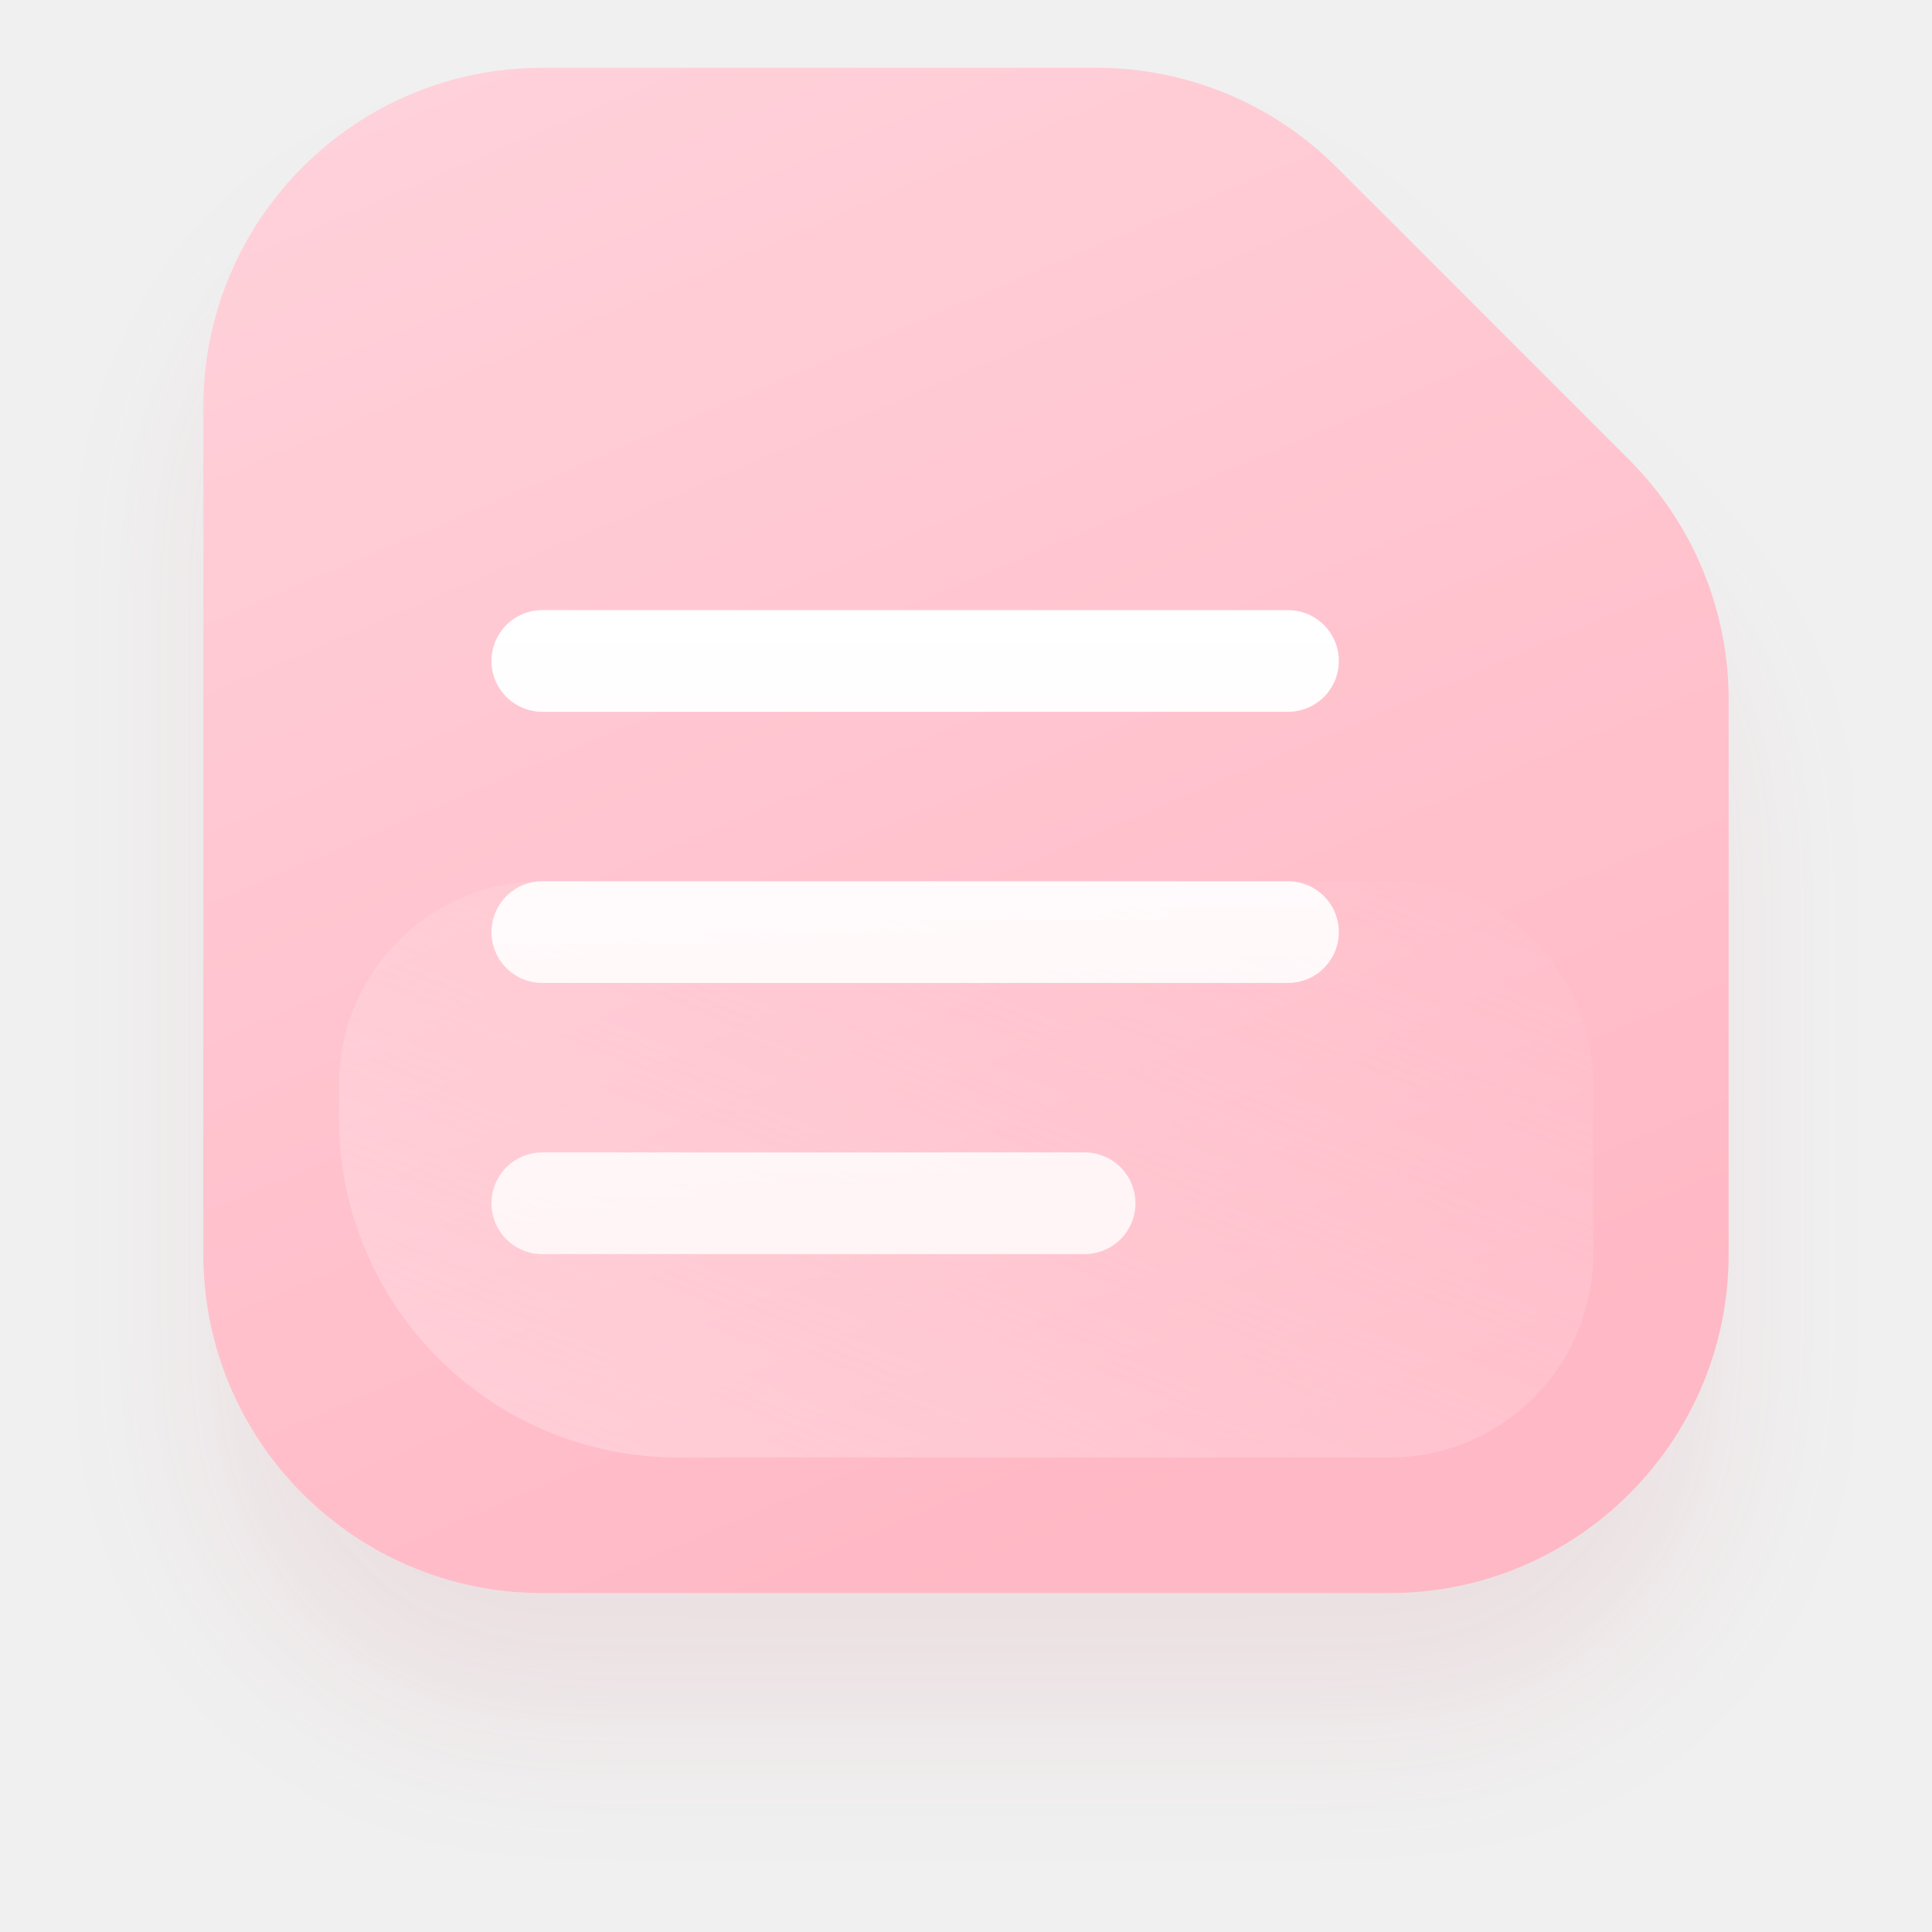
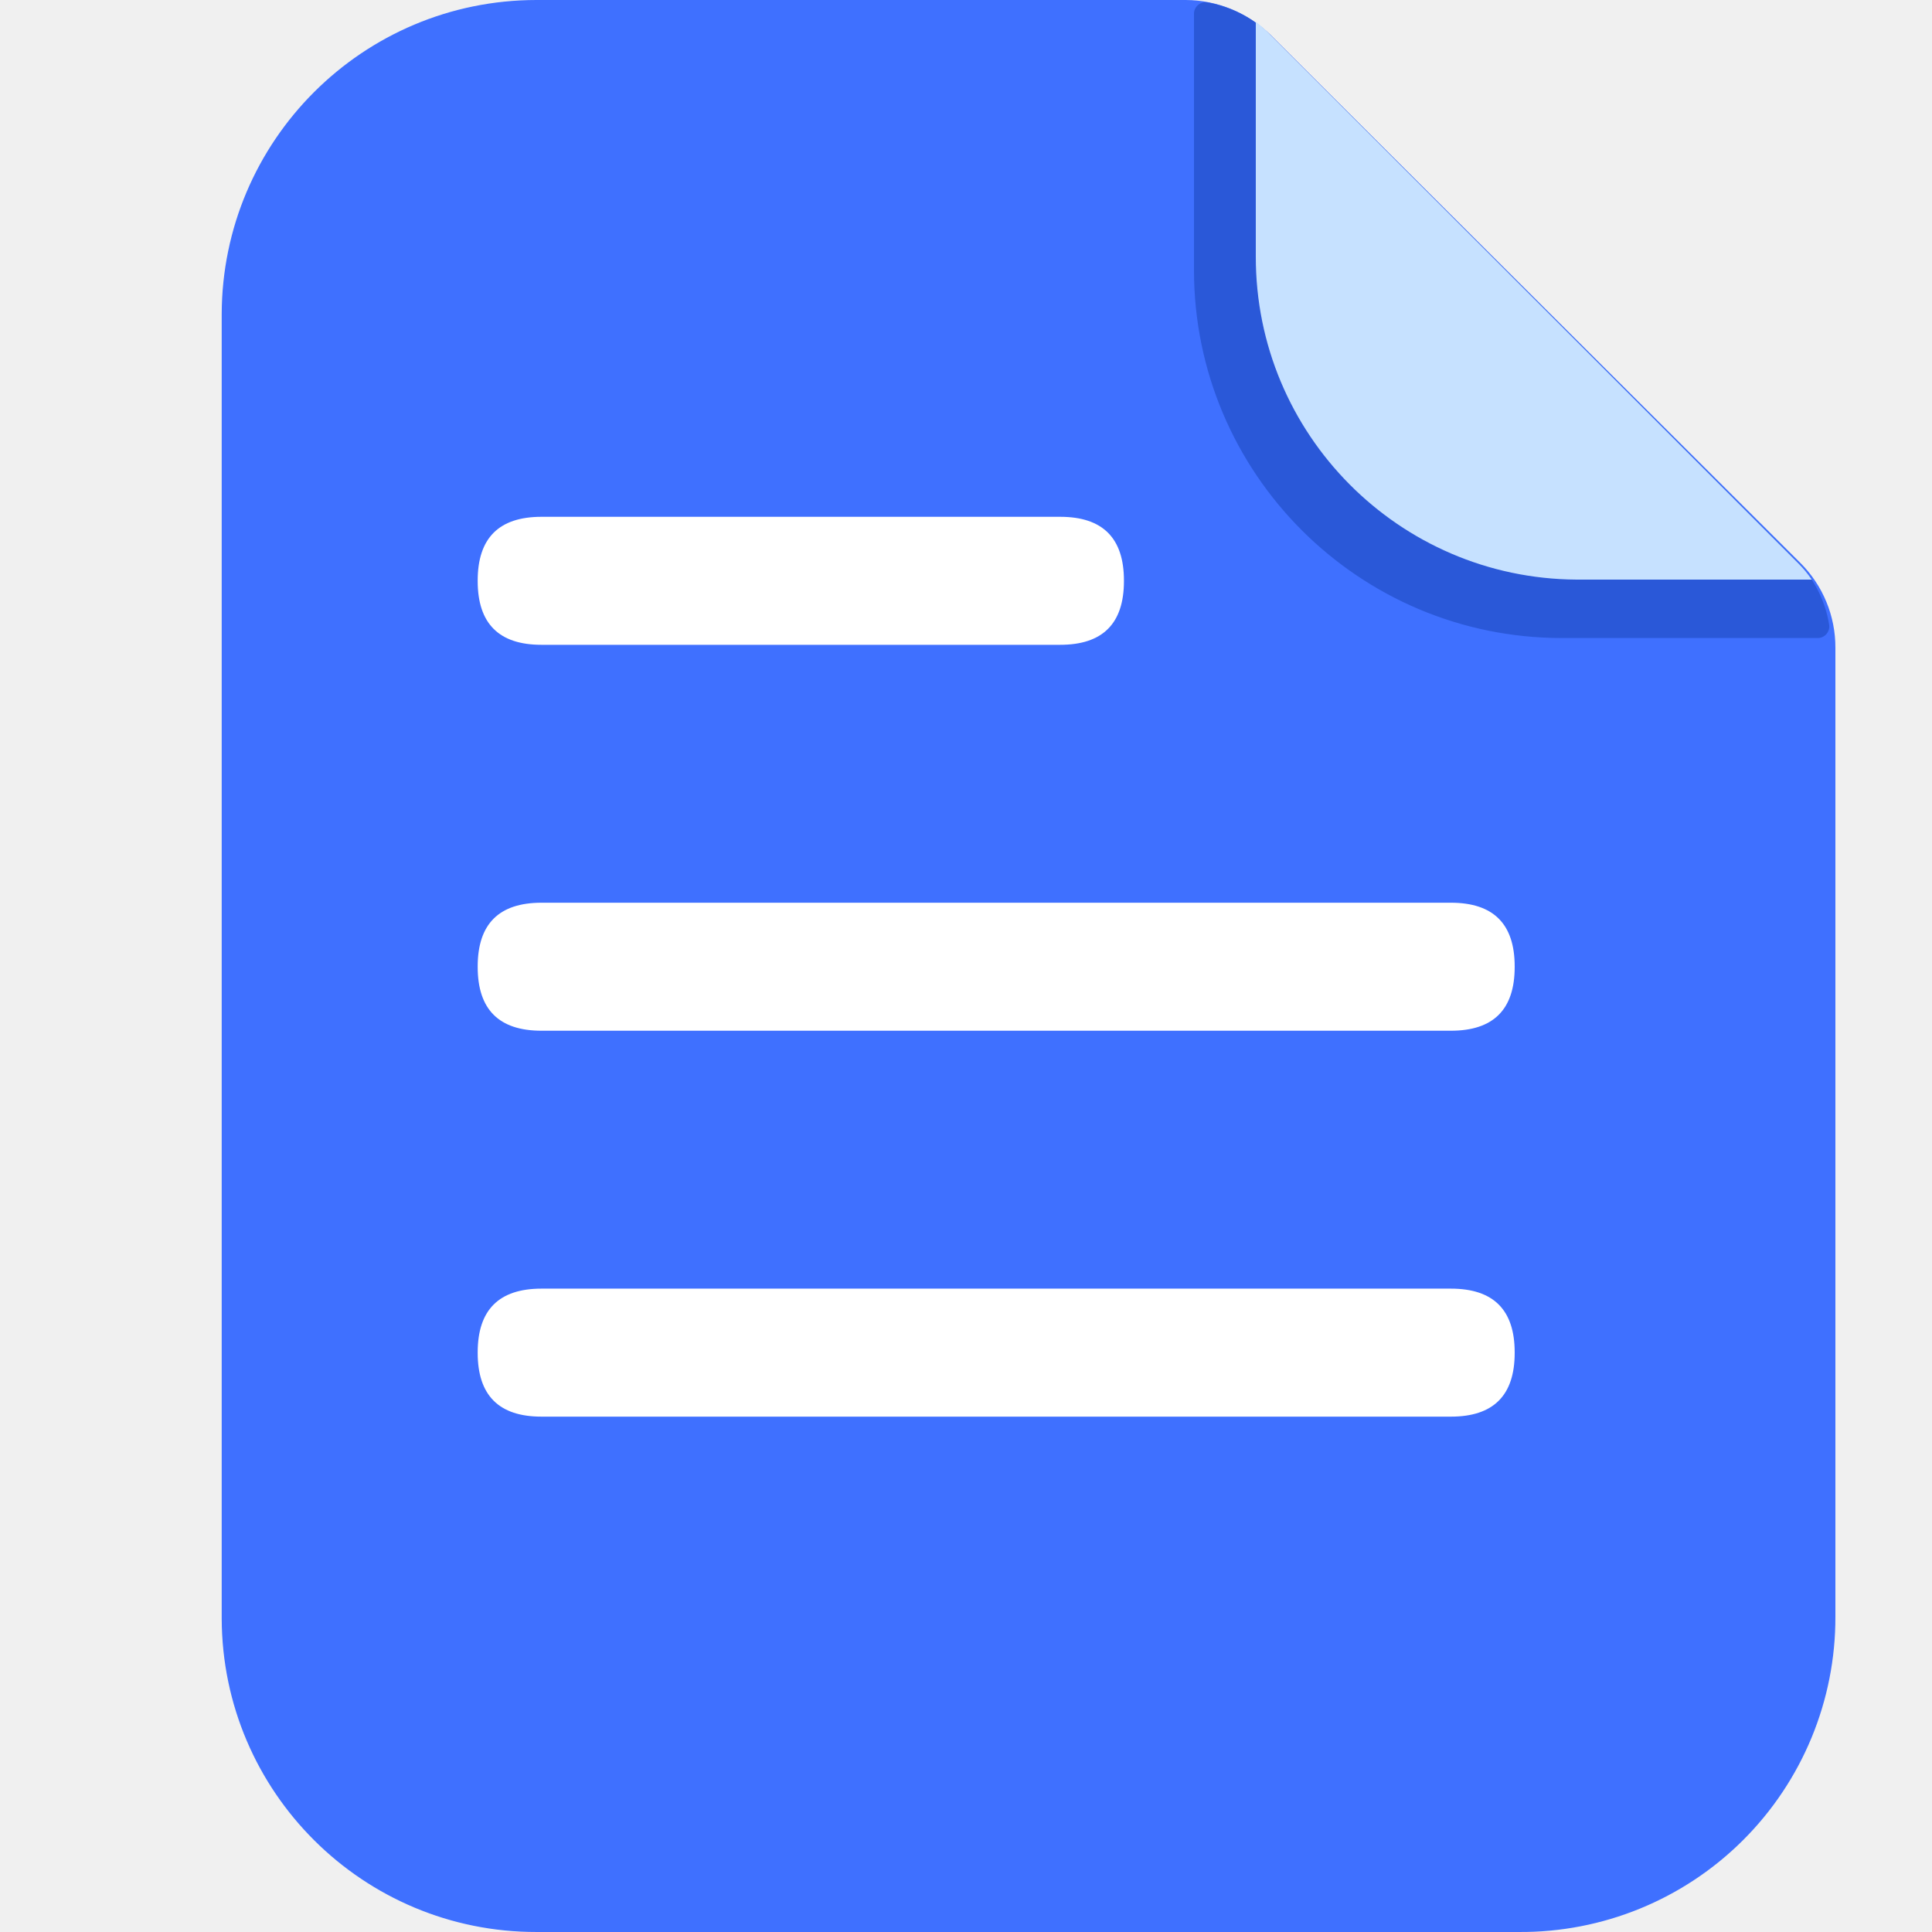
- <svg xmlns="http://www.w3.org/2000/svg" fill="none" version="1.1" width="57" height="57" viewBox="0 0 57 57">
-   <defs>
-     <filter id="master_svg0_15_17236" filterUnits="objectBoundingBox" color-interpolation-filters="sRGB" x="-8" y="-4" width="61" height="61">
-       <feFlood flood-opacity="0" result="BackgroundImageFix" />
-       <feColorMatrix in="SourceAlpha" type="matrix" values="0 0 0 0 0 0 0 0 0 0 0 0 0 0 0 0 0 0 127 0" />
-       <feOffset dy="4" dx="0" />
-       <feGaussianBlur stdDeviation="2" />
-       <feColorMatrix type="matrix" values="0 0 0 0 0.779 0 0 0 0 0.37 0 0 0 0 0.445 0 0 0 0.1 0" />
-       <feBlend mode="normal" in2="BackgroundImageFix" result="effect1_dropShadow" />
-       <feBlend mode="normal" in="SourceGraphic" in2="effect1_dropShadow" result="shape" />
-     </filter>
-     <linearGradient x1="0.089" y1="0.033" x2="0.5" y2="1" id="master_svg1_15_17238">
-       <stop offset="0%" stop-color="#FFD1DA" stop-opacity="1" />
-       <stop offset="100%" stop-color="#FFB8C5" stop-opacity="1" />
-     </linearGradient>
-     <linearGradient x1="-0.606" y1="1.559" x2="0.955" y2="-0.176" id="master_svg2_15_17243">
-       <stop offset="0%" stop-color="#FFE5EA" stop-opacity="0.69" />
-       <stop offset="100%" stop-color="#FFE5EA" stop-opacity="0" />
-     </linearGradient>
-     <linearGradient x1="0.409" y1="3.921359070790942e-10" x2="0.409" y2="1" id="master_svg3_15_17246">
-       <stop offset="0%" stop-color="#FFFFFF" stop-opacity="1" />
-       <stop offset="100%" stop-color="#FFFFFF" stop-opacity="0.8" />
-     </linearGradient>
-   </defs>
-   <g>
-     <g filter="url(#master_svg0_15_17236)">
-       <path d="M6,12C6,6.477,10.477,2,16,2C16,2,32.358,2,32.358,2C35.01,2,37.554,3.054,39.429,4.929C39.429,4.929,48.071,13.571,48.071,13.571C49.946,15.446,51,17.99,51,20.642C51,20.642,51,37,51,37C51,42.523,46.523,47,41,47C41,47,16,47,16,47C10.477,47,6,42.523,6,37C6,37,6,12,6,12C6,12,6,12,6,12Z" fill="url(#master_svg1_15_17238)" fill-opacity="1" />
-     </g>
-     <g>
-       <path d="M10,32C10,28.686,12.686,26,16,26C16,26,41,26,41,26C44.314,26,47,28.686,47,32C47,32,47,37,47,37C47,40.314,44.314,43,41,43C41,43,20,43,20,43C14.477,43,10,38.523,10,33C10,33,10,32,10,32C10,32,10,32,10,32Z" fill="url(#master_svg2_15_17243)" fill-opacity="1" />
-     </g>
-     <g>
-       <path d="M16,18L38,18Q38.074,18,38.147,18.007Q38.22,18.014,38.293,18.029Q38.365,18.043,38.435,18.065Q38.506,18.086,38.574,18.114Q38.642,18.142,38.707,18.177Q38.772,18.212,38.833,18.253Q38.895,18.294,38.952,18.34Q39.009,18.387,39.061,18.439Q39.113,18.491,39.16,18.548Q39.206,18.605,39.247,18.667Q39.288,18.728,39.323,18.793Q39.358,18.858,39.386,18.926Q39.414,18.994,39.435,19.065Q39.457,19.135,39.471,19.207Q39.486,19.28,39.493,19.353Q39.5,19.426,39.5,19.5Q39.5,19.574,39.493,19.647Q39.486,19.72,39.471,19.793Q39.457,19.865,39.435,19.935Q39.414,20.006,39.386,20.074Q39.358,20.142,39.323,20.207Q39.288,20.272,39.247,20.333Q39.206,20.395,39.16,20.452Q39.113,20.509,39.061,20.561Q39.009,20.613,38.952,20.66Q38.895,20.706,38.833,20.747Q38.772,20.788,38.707,20.823Q38.642,20.858,38.574,20.886Q38.506,20.914,38.435,20.935Q38.365,20.957,38.293,20.971Q38.22,20.986,38.147,20.993Q38.074,21,38,21L16,21Q15.926,21,15.853,20.993Q15.78,20.986,15.707,20.971Q15.635,20.957,15.565,20.935Q15.494,20.914,15.426,20.886Q15.358,20.858,15.293,20.823Q15.228,20.788,15.167,20.747Q15.105,20.706,15.048,20.66Q14.991,20.613,14.939,20.561Q14.887,20.509,14.84,20.452Q14.794,20.395,14.753,20.333Q14.712,20.272,14.677,20.207Q14.642,20.142,14.614,20.074Q14.586,20.006,14.565,19.935Q14.543,19.865,14.529,19.793Q14.514,19.72,14.507,19.647Q14.5,19.574,14.5,19.5Q14.5,19.426,14.507,19.353Q14.514,19.28,14.529,19.207Q14.543,19.135,14.565,19.065Q14.586,18.994,14.614,18.926Q14.642,18.858,14.677,18.793Q14.712,18.728,14.753,18.667Q14.794,18.605,14.84,18.548Q14.887,18.491,14.939,18.439Q14.991,18.387,15.048,18.34Q15.105,18.294,15.167,18.253Q15.228,18.212,15.293,18.177Q15.358,18.142,15.426,18.114Q15.494,18.086,15.565,18.065Q15.635,18.043,15.707,18.029Q15.78,18.014,15.853,18.007Q15.926,18,16,18ZM17.5,19.5Q17.5,19.574,17.493,19.647Q17.486,19.72,17.471,19.793Q17.457,19.865,17.435,19.935Q17.414,20.006,17.386,20.074Q17.358,20.142,17.323,20.207Q17.288,20.272,17.247,20.333Q17.206,20.395,17.16,20.452Q17.113,20.509,17.061,20.561Q17.009,20.613,16.952,20.66Q16.895,20.706,16.833,20.747Q16.772,20.788,16.707,20.823Q16.642,20.858,16.574,20.886Q16.506,20.914,16.435,20.935Q16.365,20.957,16.293,20.971Q16.22,20.986,16.147,20.993Q16.074,21,16,21Q15.926,21,15.853,20.993Q15.78,20.986,15.707,20.971Q15.635,20.957,15.565,20.935Q15.494,20.914,15.426,20.886Q15.358,20.858,15.293,20.823Q15.228,20.788,15.167,20.747Q15.105,20.706,15.048,20.66Q14.991,20.613,14.939,20.561Q14.887,20.509,14.84,20.452Q14.794,20.395,14.753,20.333Q14.712,20.272,14.677,20.207Q14.642,20.142,14.614,20.074Q14.586,20.006,14.565,19.935Q14.543,19.865,14.529,19.793Q14.514,19.72,14.507,19.647Q14.5,19.574,14.5,19.5Q14.5,19.426,14.507,19.353Q14.514,19.28,14.529,19.207Q14.543,19.135,14.565,19.065Q14.586,18.994,14.614,18.926Q14.642,18.858,14.677,18.793Q14.712,18.728,14.753,18.667Q14.794,18.605,14.84,18.548Q14.887,18.491,14.939,18.439Q14.991,18.387,15.048,18.34Q15.105,18.294,15.167,18.253Q15.228,18.212,15.293,18.177Q15.358,18.142,15.426,18.114Q15.494,18.086,15.565,18.065Q15.635,18.043,15.707,18.029Q15.78,18.014,15.853,18.007Q15.926,18,16,18Q16.074,18,16.147,18.007Q16.22,18.014,16.293,18.029Q16.365,18.043,16.435,18.065Q16.506,18.086,16.574,18.114Q16.642,18.142,16.707,18.177Q16.772,18.212,16.833,18.253Q16.895,18.294,16.952,18.34Q17.009,18.387,17.061,18.439Q17.113,18.491,17.16,18.548Q17.206,18.605,17.247,18.667Q17.288,18.728,17.323,18.793Q17.358,18.858,17.386,18.926Q17.414,18.994,17.435,19.065Q17.457,19.135,17.471,19.207Q17.486,19.28,17.493,19.353Q17.5,19.426,17.5,19.5ZM39.5,19.5Q39.5,19.574,39.493,19.647Q39.486,19.72,39.471,19.793Q39.457,19.865,39.435,19.935Q39.414,20.006,39.386,20.074Q39.358,20.142,39.323,20.207Q39.288,20.272,39.247,20.333Q39.206,20.395,39.16,20.452Q39.113,20.509,39.061,20.561Q39.009,20.613,38.952,20.66Q38.895,20.706,38.833,20.747Q38.772,20.788,38.707,20.823Q38.642,20.858,38.574,20.886Q38.506,20.914,38.435,20.935Q38.365,20.957,38.293,20.971Q38.22,20.986,38.147,20.993Q38.074,21,38,21Q37.926,21,37.853,20.993Q37.78,20.986,37.707,20.971Q37.635,20.957,37.565,20.935Q37.494,20.914,37.426,20.886Q37.358,20.858,37.293,20.823Q37.228,20.788,37.167,20.747Q37.105,20.706,37.048,20.66Q36.991,20.613,36.939,20.561Q36.887,20.509,36.84,20.452Q36.794,20.395,36.753,20.333Q36.712,20.272,36.677,20.207Q36.642,20.142,36.614,20.074Q36.586,20.006,36.565,19.935Q36.543,19.865,36.529,19.793Q36.514,19.72,36.507,19.647Q36.5,19.574,36.5,19.5Q36.5,19.426,36.507,19.353Q36.514,19.28,36.529,19.207Q36.543,19.135,36.565,19.065Q36.586,18.994,36.614,18.926Q36.642,18.858,36.677,18.793Q36.712,18.728,36.753,18.667Q36.794,18.605,36.84,18.548Q36.887,18.491,36.939,18.439Q36.991,18.387,37.048,18.34Q37.105,18.294,37.167,18.253Q37.228,18.212,37.293,18.177Q37.358,18.142,37.426,18.114Q37.494,18.086,37.565,18.065Q37.635,18.043,37.707,18.029Q37.78,18.014,37.853,18.007Q37.926,18,38,18Q38.074,18,38.147,18.007Q38.22,18.014,38.293,18.029Q38.365,18.043,38.435,18.065Q38.506,18.086,38.574,18.114Q38.642,18.142,38.707,18.177Q38.772,18.212,38.833,18.253Q38.895,18.294,38.952,18.34Q39.009,18.387,39.061,18.439Q39.113,18.491,39.16,18.548Q39.206,18.605,39.247,18.667Q39.288,18.728,39.323,18.793Q39.358,18.858,39.386,18.926Q39.414,18.994,39.435,19.065Q39.457,19.135,39.471,19.207Q39.486,19.28,39.493,19.353Q39.5,19.426,39.5,19.5ZM16,26L38,26Q38.074,26,38.147,26.007Q38.22,26.014,38.293,26.029Q38.365,26.043,38.435,26.065Q38.506,26.086,38.574,26.114Q38.642,26.142,38.707,26.177Q38.772,26.212,38.833,26.253Q38.895,26.294,38.952,26.34Q39.009,26.387,39.061,26.439Q39.113,26.491,39.16,26.548Q39.206,26.605,39.247,26.667Q39.288,26.728,39.323,26.793Q39.358,26.858,39.386,26.926Q39.414,26.994,39.435,27.065Q39.457,27.135,39.471,27.207Q39.486,27.28,39.493,27.353Q39.5,27.426,39.5,27.5Q39.5,27.574,39.493,27.647Q39.486,27.72,39.471,27.793Q39.457,27.865,39.435,27.935Q39.414,28.006,39.386,28.074Q39.358,28.142,39.323,28.207Q39.288,28.272,39.247,28.333Q39.206,28.395,39.16,28.452Q39.113,28.509,39.061,28.561Q39.009,28.613,38.952,28.66Q38.895,28.706,38.833,28.747Q38.772,28.788,38.707,28.823Q38.642,28.858,38.574,28.886Q38.506,28.914,38.435,28.935Q38.365,28.957,38.293,28.971Q38.22,28.986,38.147,28.993Q38.074,29,38,29L16,29Q15.926,29,15.853,28.993Q15.78,28.986,15.707,28.971Q15.635,28.957,15.565,28.935Q15.494,28.914,15.426,28.886Q15.358,28.858,15.293,28.823Q15.228,28.788,15.167,28.747Q15.105,28.706,15.048,28.66Q14.991,28.613,14.939,28.561Q14.887,28.509,14.84,28.452Q14.794,28.395,14.753,28.333Q14.712,28.272,14.677,28.207Q14.642,28.142,14.614,28.074Q14.586,28.006,14.565,27.935Q14.543,27.865,14.529,27.793Q14.514,27.72,14.507,27.647Q14.5,27.574,14.5,27.5Q14.5,27.426,14.507,27.353Q14.514,27.28,14.529,27.207Q14.543,27.135,14.565,27.065Q14.586,26.994,14.614,26.926Q14.642,26.858,14.677,26.793Q14.712,26.728,14.753,26.667Q14.794,26.605,14.84,26.548Q14.887,26.491,14.939,26.439Q14.991,26.387,15.048,26.34Q15.105,26.294,15.167,26.253Q15.228,26.212,15.293,26.177Q15.358,26.142,15.426,26.114Q15.494,26.086,15.565,26.065Q15.635,26.043,15.707,26.029Q15.78,26.014,15.853,26.007Q15.926,26,16,26ZM17.5,27.5Q17.5,27.574,17.493,27.647Q17.486,27.72,17.471,27.793Q17.457,27.865,17.435,27.935Q17.414,28.006,17.386,28.074Q17.358,28.142,17.323,28.207Q17.288,28.272,17.247,28.333Q17.206,28.395,17.16,28.452Q17.113,28.509,17.061,28.561Q17.009,28.613,16.952,28.66Q16.895,28.706,16.833,28.747Q16.772,28.788,16.707,28.823Q16.642,28.858,16.574,28.886Q16.506,28.914,16.435,28.935Q16.365,28.957,16.293,28.971Q16.22,28.986,16.147,28.993Q16.074,29,16,29Q15.926,29,15.853,28.993Q15.78,28.986,15.707,28.971Q15.635,28.957,15.565,28.935Q15.494,28.914,15.426,28.886Q15.358,28.858,15.293,28.823Q15.228,28.788,15.167,28.747Q15.105,28.706,15.048,28.66Q14.991,28.613,14.939,28.561Q14.887,28.509,14.84,28.452Q14.794,28.395,14.753,28.333Q14.712,28.272,14.677,28.207Q14.642,28.142,14.614,28.074Q14.586,28.006,14.565,27.935Q14.543,27.865,14.529,27.793Q14.514,27.72,14.507,27.647Q14.5,27.574,14.5,27.5Q14.5,27.426,14.507,27.353Q14.514,27.28,14.529,27.207Q14.543,27.135,14.565,27.065Q14.586,26.994,14.614,26.926Q14.642,26.858,14.677,26.793Q14.712,26.728,14.753,26.667Q14.794,26.605,14.84,26.548Q14.887,26.491,14.939,26.439Q14.991,26.387,15.048,26.34Q15.105,26.294,15.167,26.253Q15.228,26.212,15.293,26.177Q15.358,26.142,15.426,26.114Q15.494,26.086,15.565,26.065Q15.635,26.043,15.707,26.029Q15.78,26.014,15.853,26.007Q15.926,26,16,26Q16.074,26,16.147,26.007Q16.22,26.014,16.293,26.029Q16.365,26.043,16.435,26.065Q16.506,26.086,16.574,26.114Q16.642,26.142,16.707,26.177Q16.772,26.212,16.833,26.253Q16.895,26.294,16.952,26.34Q17.009,26.387,17.061,26.439Q17.113,26.491,17.16,26.548Q17.206,26.605,17.247,26.667Q17.288,26.728,17.323,26.793Q17.358,26.858,17.386,26.926Q17.414,26.994,17.435,27.065Q17.457,27.135,17.471,27.207Q17.486,27.28,17.493,27.353Q17.5,27.426,17.5,27.5ZM39.5,27.5Q39.5,27.574,39.493,27.647Q39.486,27.72,39.471,27.793Q39.457,27.865,39.435,27.935Q39.414,28.006,39.386,28.074Q39.358,28.142,39.323,28.207Q39.288,28.272,39.247,28.333Q39.206,28.395,39.16,28.452Q39.113,28.509,39.061,28.561Q39.009,28.613,38.952,28.66Q38.895,28.706,38.833,28.747Q38.772,28.788,38.707,28.823Q38.642,28.858,38.574,28.886Q38.506,28.914,38.435,28.935Q38.365,28.957,38.293,28.971Q38.22,28.986,38.147,28.993Q38.074,29,38,29Q37.926,29,37.853,28.993Q37.78,28.986,37.707,28.971Q37.635,28.957,37.565,28.935Q37.494,28.914,37.426,28.886Q37.358,28.858,37.293,28.823Q37.228,28.788,37.167,28.747Q37.105,28.706,37.048,28.66Q36.991,28.613,36.939,28.561Q36.887,28.509,36.84,28.452Q36.794,28.395,36.753,28.333Q36.712,28.272,36.677,28.207Q36.642,28.142,36.614,28.074Q36.586,28.006,36.565,27.935Q36.543,27.865,36.529,27.793Q36.514,27.72,36.507,27.647Q36.5,27.574,36.5,27.5Q36.5,27.426,36.507,27.353Q36.514,27.28,36.529,27.207Q36.543,27.135,36.565,27.065Q36.586,26.994,36.614,26.926Q36.642,26.858,36.677,26.793Q36.712,26.728,36.753,26.667Q36.794,26.605,36.84,26.548Q36.887,26.491,36.939,26.439Q36.991,26.387,37.048,26.34Q37.105,26.294,37.167,26.253Q37.228,26.212,37.293,26.177Q37.358,26.142,37.426,26.114Q37.494,26.086,37.565,26.065Q37.635,26.043,37.707,26.029Q37.78,26.014,37.853,26.007Q37.926,26,38,26Q38.074,26,38.147,26.007Q38.22,26.014,38.293,26.029Q38.365,26.043,38.435,26.065Q38.506,26.086,38.574,26.114Q38.642,26.142,38.707,26.177Q38.772,26.212,38.833,26.253Q38.895,26.294,38.952,26.34Q39.009,26.387,39.061,26.439Q39.113,26.491,39.16,26.548Q39.206,26.605,39.247,26.667Q39.288,26.728,39.323,26.793Q39.358,26.858,39.386,26.926Q39.414,26.994,39.435,27.065Q39.457,27.135,39.471,27.207Q39.486,27.28,39.493,27.353Q39.5,27.426,39.5,27.5ZM16,34L32,34Q32.074,34,32.147,34.007Q32.22,34.014,32.293,34.029Q32.365,34.043,32.435,34.065Q32.506,34.086,32.574,34.114Q32.642,34.142,32.707,34.177Q32.772,34.212,32.833,34.253Q32.895,34.294,32.952,34.34Q33.009,34.387,33.061,34.439Q33.113,34.491,33.16,34.548Q33.206,34.605,33.247,34.667Q33.288,34.728,33.323,34.793Q33.358,34.858,33.386,34.926Q33.414,34.994,33.435,35.065Q33.457,35.135,33.471,35.207Q33.486,35.28,33.493,35.353Q33.5,35.426,33.5,35.5Q33.5,35.574,33.493,35.647Q33.486,35.72,33.471,35.793Q33.457,35.865,33.435,35.935Q33.414,36.006,33.386,36.074Q33.358,36.142,33.323,36.207Q33.288,36.272,33.247,36.333Q33.206,36.395,33.16,36.452Q33.113,36.509,33.061,36.561Q33.009,36.613,32.952,36.66Q32.895,36.706,32.833,36.747Q32.772,36.788,32.707,36.823Q32.642,36.858,32.574,36.886Q32.506,36.914,32.435,36.935Q32.365,36.957,32.293,36.971Q32.22,36.986,32.147,36.993Q32.074,37,32,37L16,37Q15.926,37,15.853,36.993Q15.78,36.986,15.707,36.971Q15.635,36.957,15.565,36.935Q15.494,36.914,15.426,36.886Q15.358,36.858,15.293,36.823Q15.228,36.788,15.167,36.747Q15.105,36.706,15.048,36.66Q14.991,36.613,14.939,36.561Q14.887,36.509,14.84,36.452Q14.794,36.395,14.753,36.333Q14.712,36.272,14.677,36.207Q14.642,36.142,14.614,36.074Q14.586,36.006,14.565,35.935Q14.543,35.865,14.529,35.793Q14.514,35.72,14.507,35.647Q14.5,35.574,14.5,35.5Q14.5,35.426,14.507,35.353Q14.514,35.28,14.529,35.207Q14.543,35.135,14.565,35.065Q14.586,34.994,14.614,34.926Q14.642,34.858,14.677,34.793Q14.712,34.728,14.753,34.667Q14.794,34.605,14.84,34.548Q14.887,34.491,14.939,34.439Q14.991,34.387,15.048,34.34Q15.105,34.294,15.167,34.253Q15.228,34.212,15.293,34.177Q15.358,34.142,15.426,34.114Q15.494,34.086,15.565,34.065Q15.635,34.043,15.707,34.029Q15.78,34.014,15.853,34.007Q15.926,34,16,34ZM17.5,35.5Q17.5,35.574,17.493,35.647Q17.486,35.72,17.471,35.793Q17.457,35.865,17.435,35.935Q17.414,36.006,17.386,36.074Q17.358,36.142,17.323,36.207Q17.288,36.272,17.247,36.333Q17.206,36.395,17.16,36.452Q17.113,36.509,17.061,36.561Q17.009,36.613,16.952,36.66Q16.895,36.706,16.833,36.747Q16.772,36.788,16.707,36.823Q16.642,36.858,16.574,36.886Q16.506,36.914,16.435,36.935Q16.365,36.957,16.293,36.971Q16.22,36.986,16.147,36.993Q16.074,37,16,37Q15.926,37,15.853,36.993Q15.78,36.986,15.707,36.971Q15.635,36.957,15.565,36.935Q15.494,36.914,15.426,36.886Q15.358,36.858,15.293,36.823Q15.228,36.788,15.167,36.747Q15.105,36.706,15.048,36.66Q14.991,36.613,14.939,36.561Q14.887,36.509,14.84,36.452Q14.794,36.395,14.753,36.333Q14.712,36.272,14.677,36.207Q14.642,36.142,14.614,36.074Q14.586,36.006,14.565,35.935Q14.543,35.865,14.529,35.793Q14.514,35.72,14.507,35.647Q14.5,35.574,14.5,35.5Q14.5,35.426,14.507,35.353Q14.514,35.28,14.529,35.207Q14.543,35.135,14.565,35.065Q14.586,34.994,14.614,34.926Q14.642,34.858,14.677,34.793Q14.712,34.728,14.753,34.667Q14.794,34.605,14.84,34.548Q14.887,34.491,14.939,34.439Q14.991,34.387,15.048,34.34Q15.105,34.294,15.167,34.253Q15.228,34.212,15.293,34.177Q15.358,34.142,15.426,34.114Q15.494,34.086,15.565,34.065Q15.635,34.043,15.707,34.029Q15.78,34.014,15.853,34.007Q15.926,34,16,34Q16.074,34,16.147,34.007Q16.22,34.014,16.293,34.029Q16.365,34.043,16.435,34.065Q16.506,34.086,16.574,34.114Q16.642,34.142,16.707,34.177Q16.772,34.212,16.833,34.253Q16.895,34.294,16.952,34.34Q17.009,34.387,17.061,34.439Q17.113,34.491,17.16,34.548Q17.206,34.605,17.247,34.667Q17.288,34.728,17.323,34.793Q17.358,34.858,17.386,34.926Q17.414,34.994,17.435,35.065Q17.457,35.135,17.471,35.207Q17.486,35.28,17.493,35.353Q17.5,35.426,17.5,35.5ZM33.5,35.5Q33.5,35.574,33.493,35.647Q33.486,35.72,33.471,35.793Q33.457,35.865,33.435,35.935Q33.414,36.006,33.386,36.074Q33.358,36.142,33.323,36.207Q33.288,36.272,33.247,36.333Q33.206,36.395,33.16,36.452Q33.113,36.509,33.061,36.561Q33.009,36.613,32.952,36.66Q32.895,36.706,32.833,36.747Q32.772,36.788,32.707,36.823Q32.642,36.858,32.574,36.886Q32.506,36.914,32.435,36.935Q32.365,36.957,32.293,36.971Q32.22,36.986,32.147,36.993Q32.074,37,32,37Q31.926,37,31.853,36.993Q31.78,36.986,31.707,36.971Q31.635,36.957,31.565,36.935Q31.494,36.914,31.426,36.886Q31.358,36.858,31.293,36.823Q31.228,36.788,31.167,36.747Q31.105,36.706,31.048,36.66Q30.991,36.613,30.939,36.561Q30.887,36.509,30.84,36.452Q30.794,36.395,30.753,36.333Q30.712,36.272,30.677,36.207Q30.642,36.142,30.614,36.074Q30.586,36.006,30.565,35.935Q30.543,35.865,30.529,35.793Q30.514,35.72,30.507,35.647Q30.5,35.574,30.5,35.5Q30.5,35.426,30.507,35.353Q30.514,35.28,30.529,35.207Q30.543,35.135,30.565,35.065Q30.586,34.994,30.614,34.926Q30.642,34.858,30.677,34.793Q30.712,34.728,30.753,34.667Q30.794,34.605,30.84,34.548Q30.887,34.491,30.939,34.439Q30.991,34.387,31.048,34.34Q31.105,34.294,31.167,34.253Q31.228,34.212,31.293,34.177Q31.358,34.142,31.426,34.114Q31.494,34.086,31.565,34.065Q31.635,34.043,31.707,34.029Q31.78,34.014,31.853,34.007Q31.926,34,32,34Q32.074,34,32.147,34.007Q32.22,34.014,32.293,34.029Q32.365,34.043,32.435,34.065Q32.506,34.086,32.574,34.114Q32.642,34.142,32.707,34.177Q32.772,34.212,32.833,34.253Q32.895,34.294,32.952,34.34Q33.009,34.387,33.061,34.439Q33.113,34.491,33.16,34.548Q33.206,34.605,33.247,34.667Q33.288,34.728,33.323,34.793Q33.358,34.858,33.386,34.926Q33.414,34.994,33.435,35.065Q33.457,35.135,33.471,35.207Q33.486,35.28,33.493,35.353Q33.5,35.426,33.5,35.5Z" fill="url(#master_svg3_15_17246)" fill-opacity="1" />
-     </g>
-   </g>
+ <svg xmlns="http://www.w3.org/2000/svg" t="1698049015269" class="icon" viewBox="0 0 1024 1024" version="1.1" p-id="27153" width="128" height="128">
+   <path d="M284.417 0a166.911 166.911 0 0 0-166.911 166.655v691.197A166.655 166.655 0 0 0 284.417 1023.995h520.446A166.655 166.655 0 0 0 972.798 856.828V343.294a63.232 63.232 0 0 0-18.432-44.8L673.279 18.432A64.512 64.512 0 0 0 628.479 0z" fill="#3F70FF" p-id="27154" />
+   <path d="M953.342 298.495L673.279 18.432A63.744 63.744 0 0 0 639.999 1.28a6.144 6.144 0 0 0-7.168 6.4v135.423a195.071 195.071 0 0 0 195.071 195.071h135.423a6.144 6.144 0 0 0 6.144-7.168 61.44 61.44 0 0 0-16.128-32.512z" fill="#2A58D8" p-id="27155" />
+   <path d="M835.582 307.199h124.671a55.296 55.296 0 0 0-6.912-8.448L673.279 18.432a71.168 71.168 0 0 0-7.68-6.912v124.415A171.007 171.007 0 0 0 835.582 307.199z" fill="#C6E1FF" p-id="27156" />
+   <path d="M253.185 273.919m33.792 0l274.943 0q33.792 0 33.792 33.792l0 0.256q0 33.792-33.792 33.792l-274.943 0q-33.792 0-33.792-33.792l0-0.256q0-33.792 33.792-33.792Z" fill="#FFFFFF" p-id="27157" />
+   <path d="M253.185 478.462m33.792 0l482.046 0q33.792 0 33.792 33.792l0 0.256q0 33.792-33.792 33.792l-482.046 0q-33.792 0-33.792-33.792l0-0.256q0-33.792 33.792-33.792Z" fill="#FFFFFF" p-id="27158" />
+   <path d="M253.185 683.005m33.792 0l482.046 0q33.792 0 33.792 33.792l0 0.256q0 33.792-33.792 33.792l-482.046 0q-33.792 0-33.792-33.792l0-0.256q0-33.792 33.792-33.792Z" fill="#FFFFFF" p-id="27159" />
</svg>
